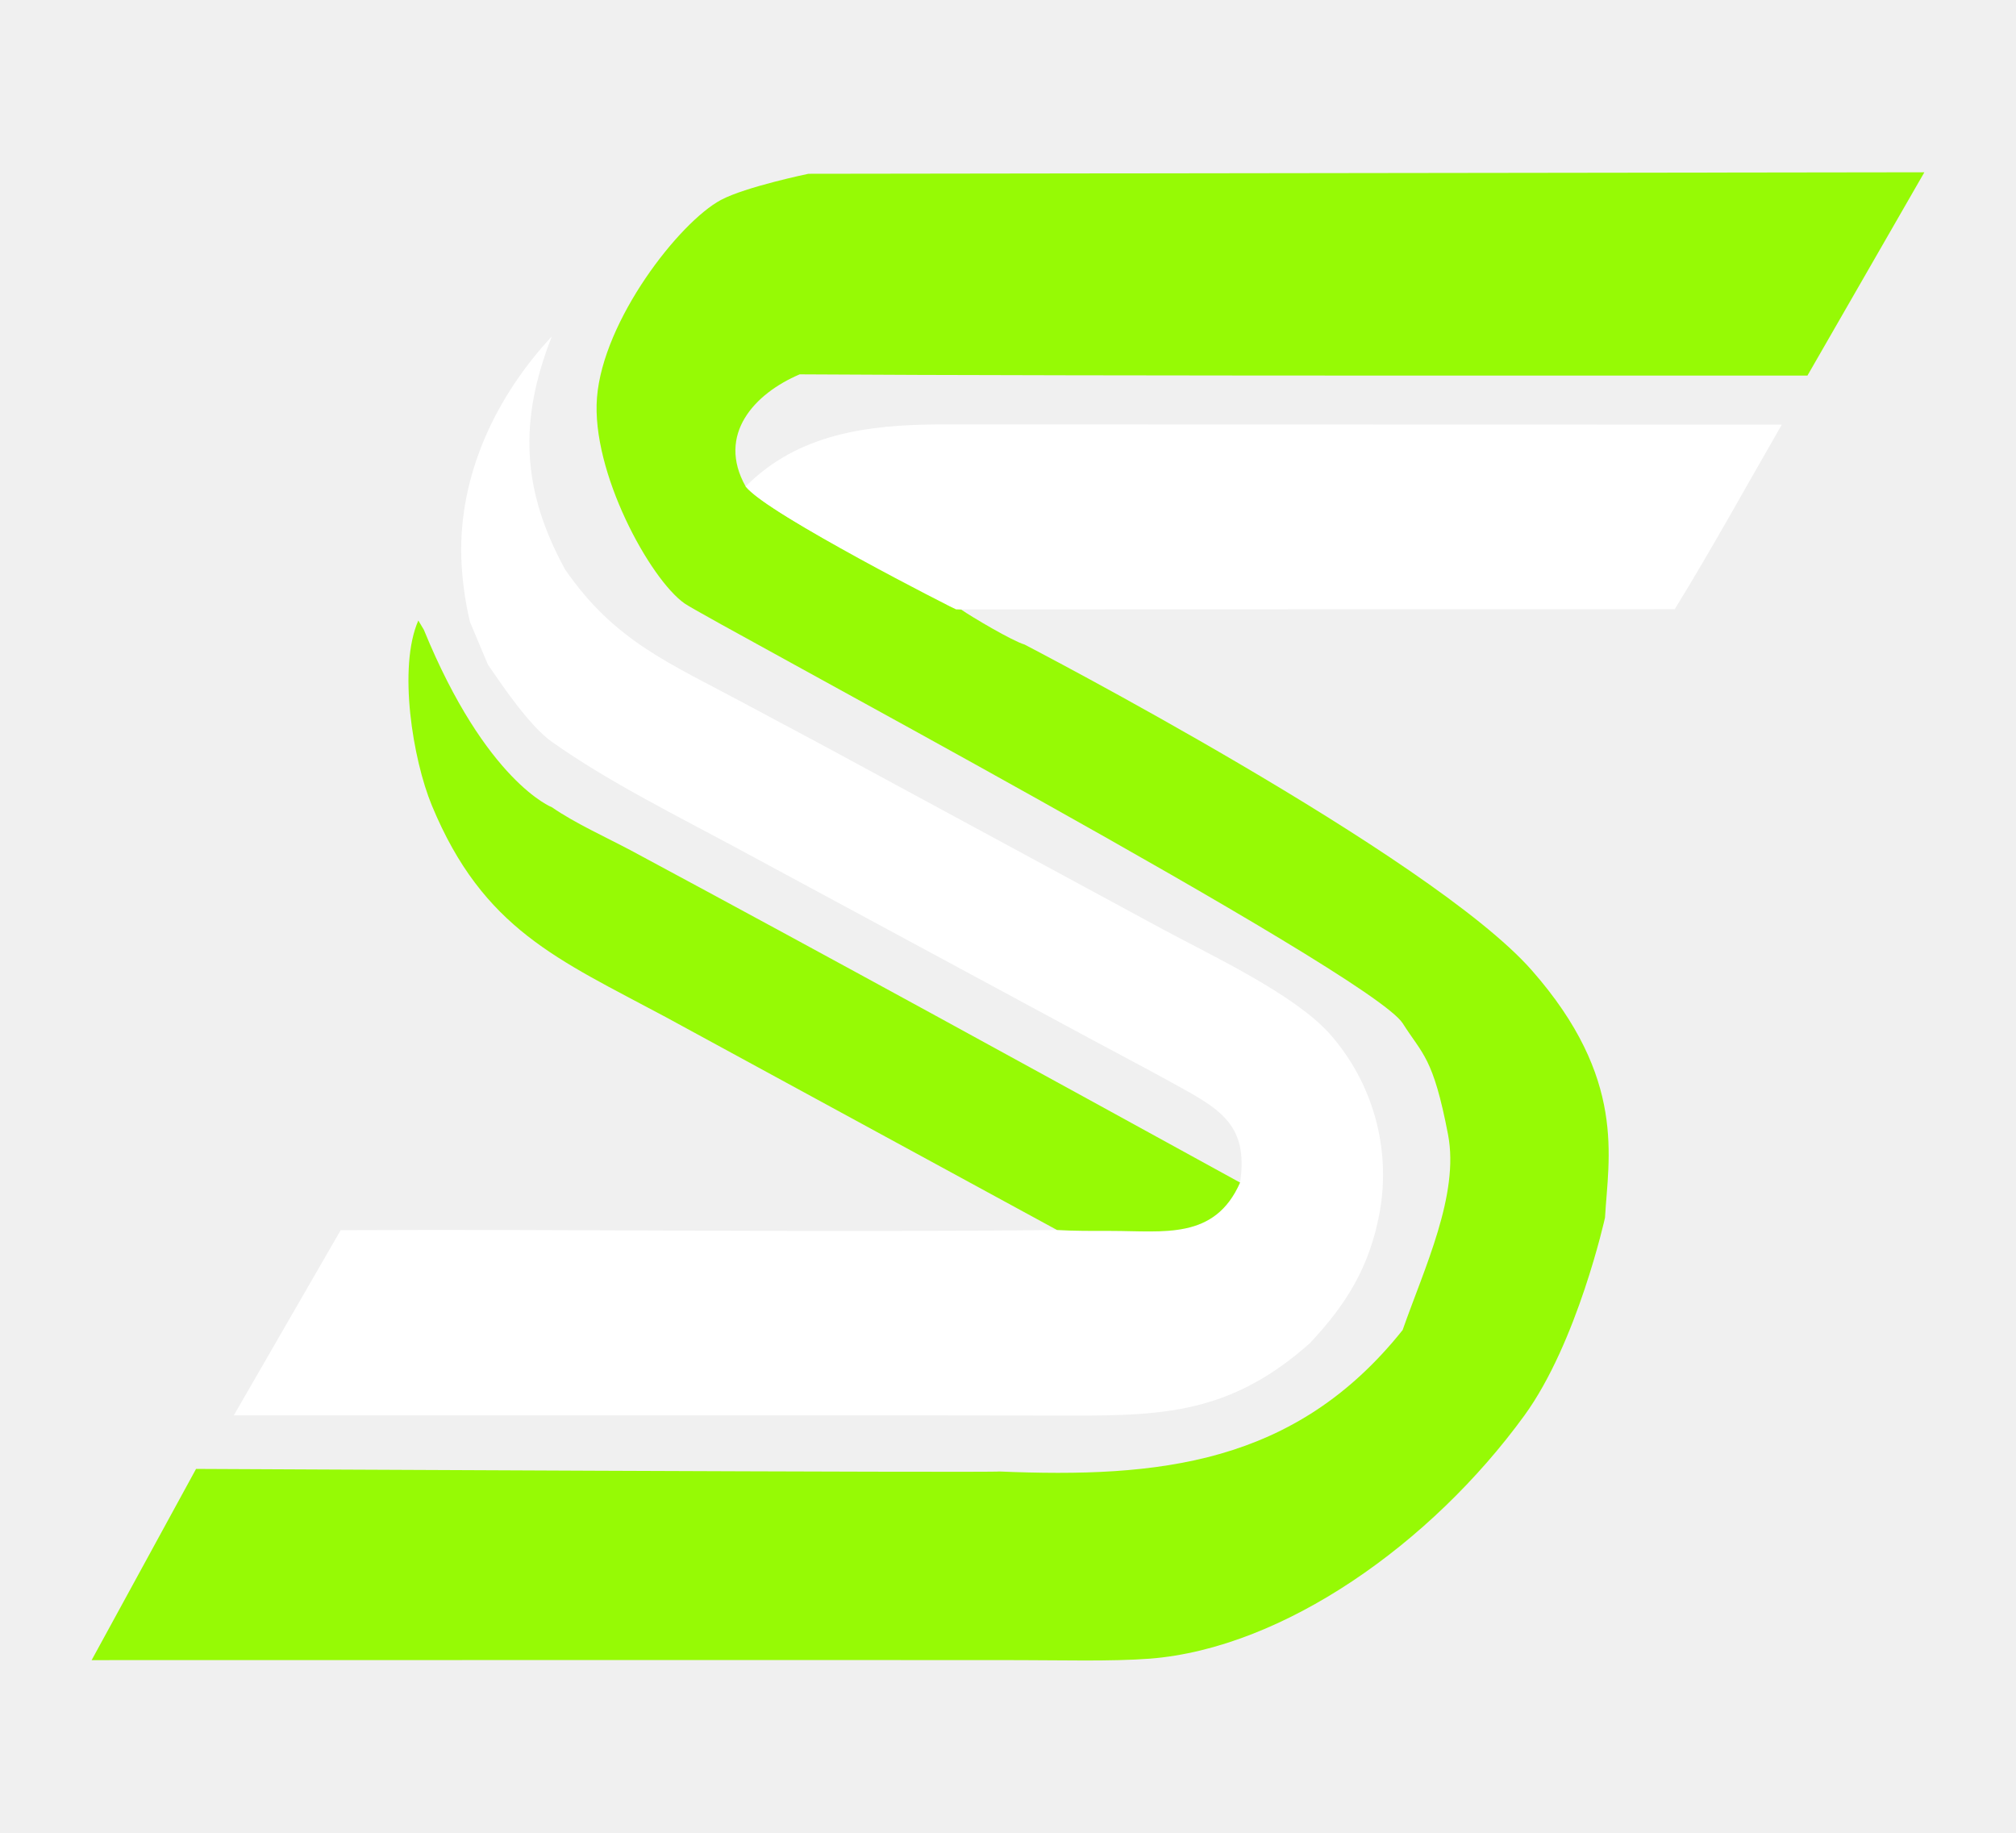
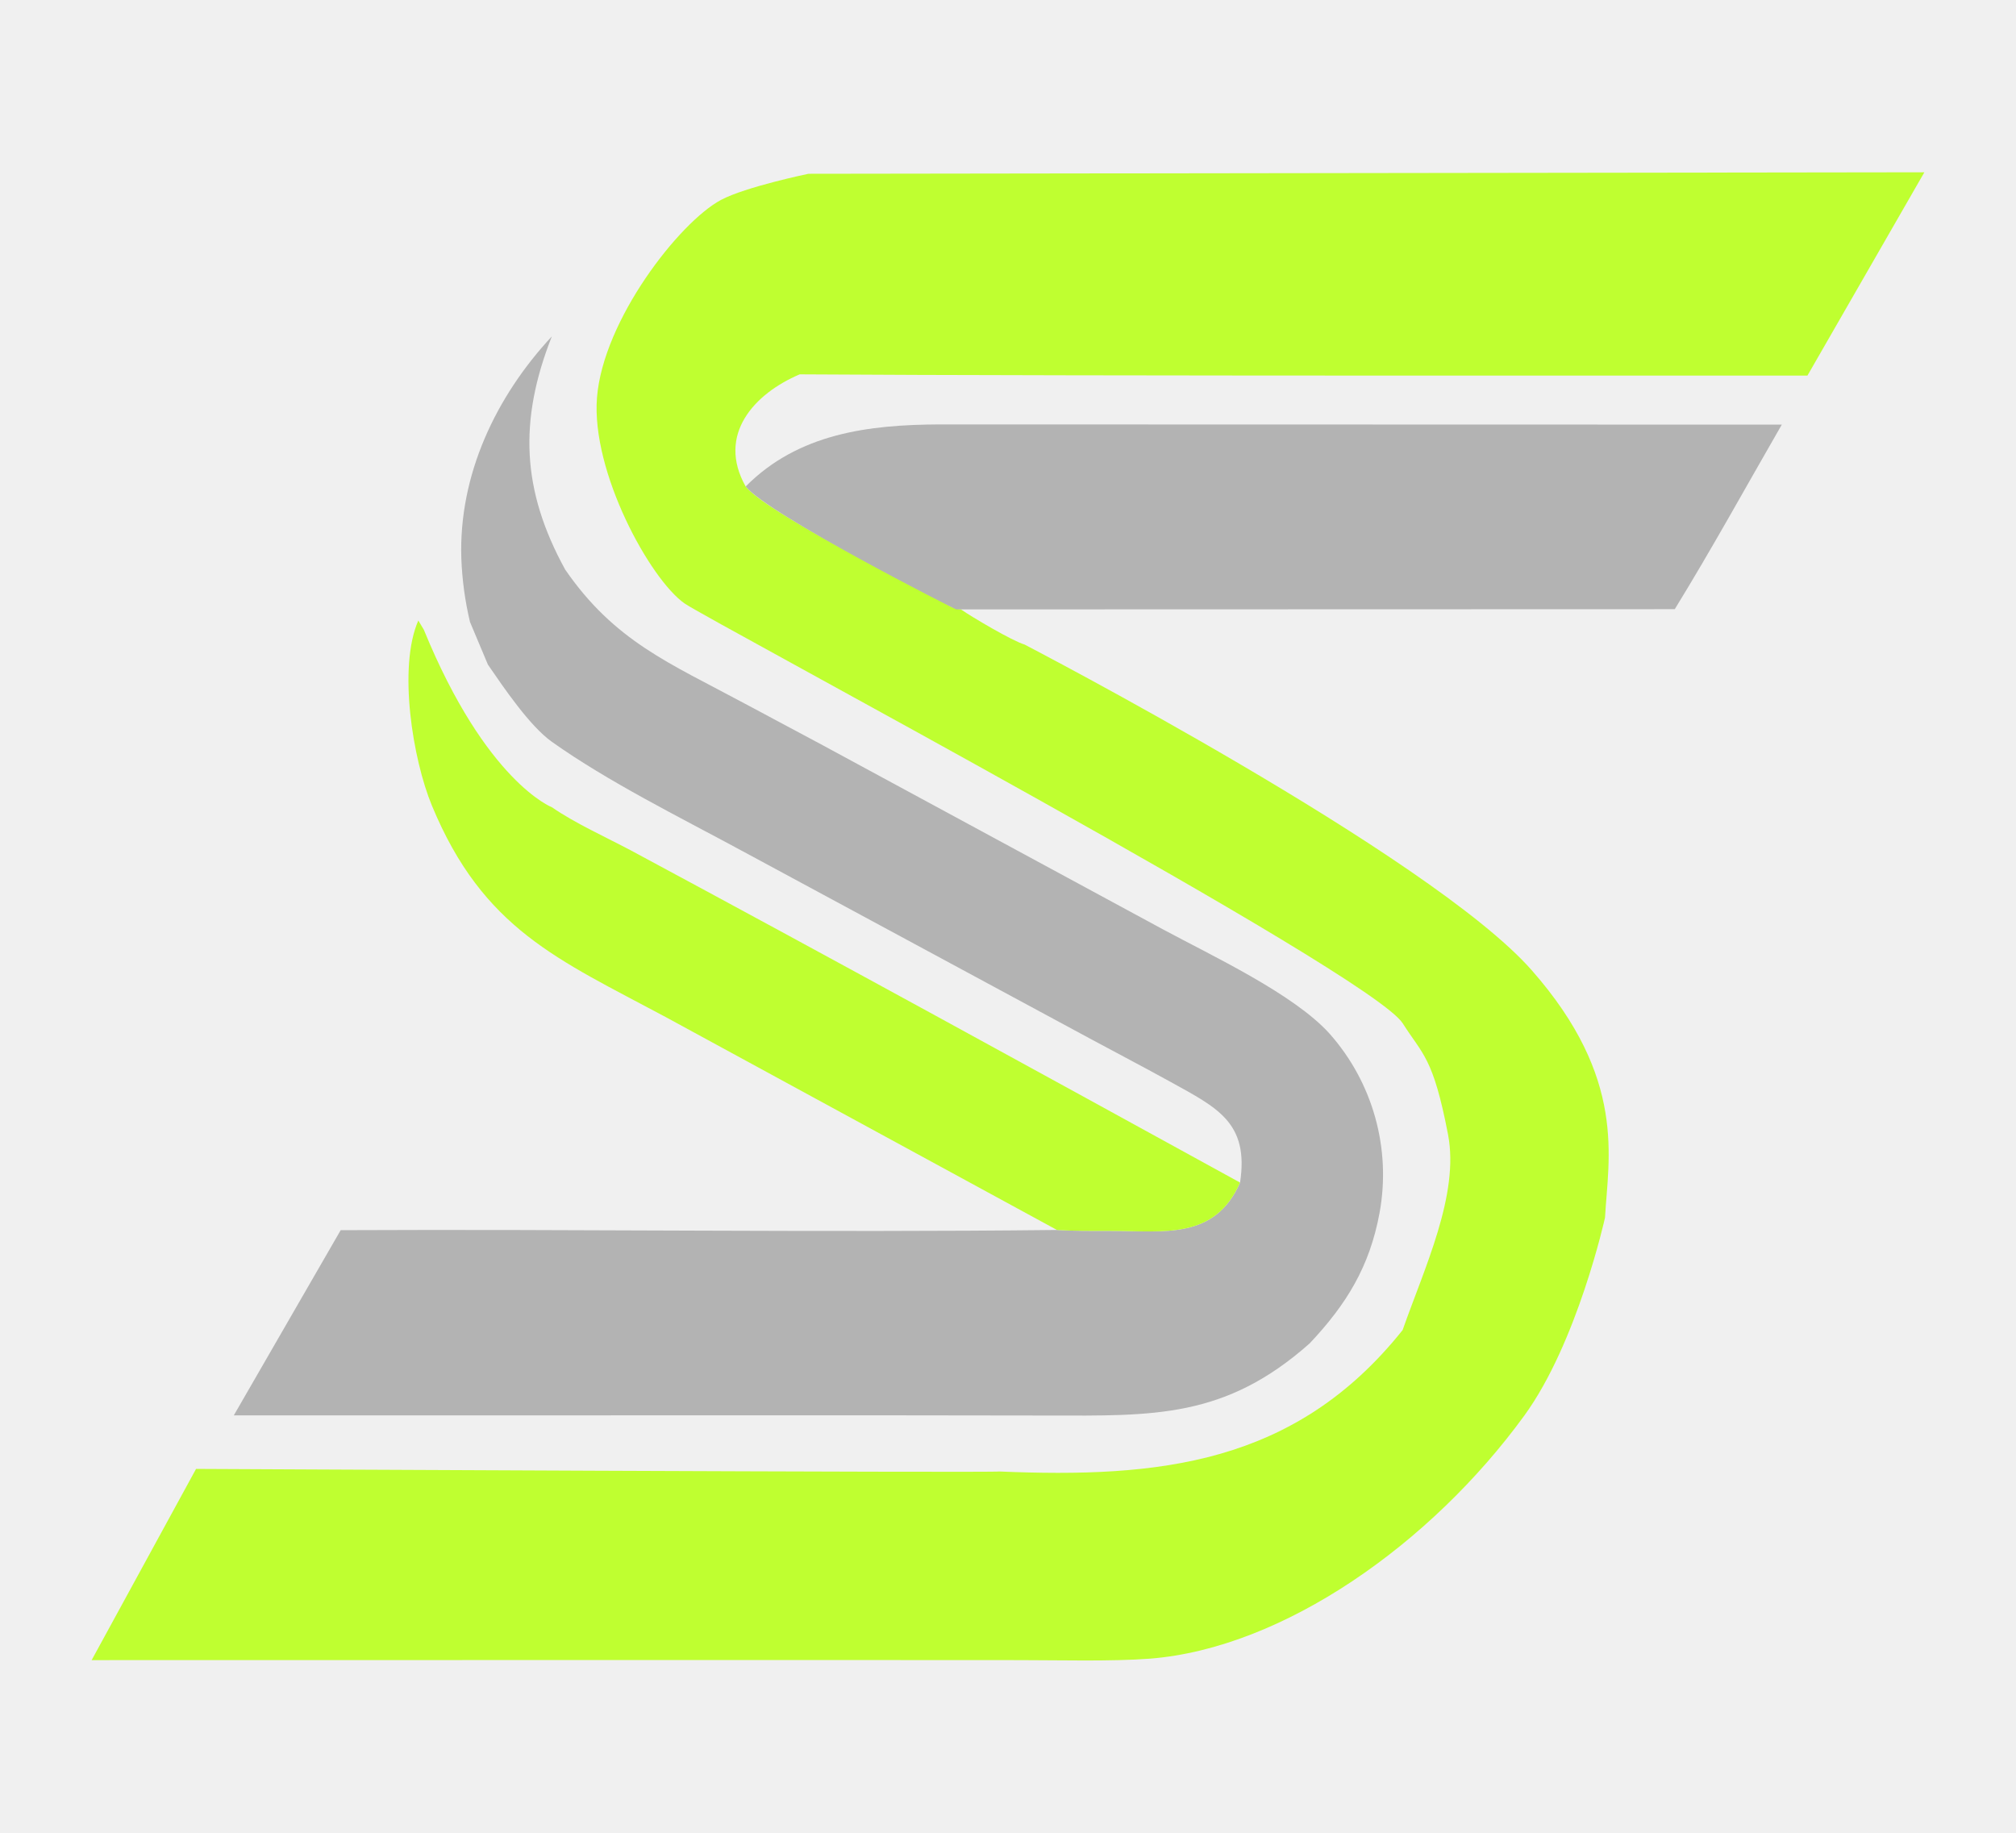
<svg xmlns="http://www.w3.org/2000/svg" width="550" height="500" viewBox="0 0 550 500" version="1.1" id="svg27">
  <defs id="defs9">
    <linearGradient id="gradient_0" gradientUnits="userSpaceOnUse" x1="1093.889" y1="773.866" x2="1094.907" y2="778.254">
      <stop offset="0" stop-color="#FAFFF2" id="stop8" />
      <stop offset="1" stop-color="#FFF8FB" id="stop9" />
    </linearGradient>
  </defs>
-   <path d="M 220.548,47.411 525,47 493.102,102.462 c -0.032,-0.045 -201.442,0.17 -274.931,-0.337 -12.365,5.249 -22.714,16.446 -14.742,30.594 5.742,7.02 41.983,25.11 52.2,30.693 l 0.501,-0.014 c 2.13,1.436 3.469,2.607 6.023,2.852 3.066,2.127 14.033,8.605 17.359,9.584 0,0 110.8,57.485 138.405,88.897 25.98,29.562 20.849,51.194 19.957,67.46 0,0 -7.508,34.053 -22.015,53.996 -25.399,34.917 -65.676,63.427 -102.123,66.31 -10.508,0.802 -24.847,0.404 -35.588,0.403 l -61.494,-0.029 -191.654,0.029 28.487,-52.167 c 0,0 219.112,1.099 219.104,0.701 43.445,1.821 80.734,-1.812 110.071,-38.585 5.919,-16.9 15.531,-36.967 12.389,-53.332 -4.062,-21.154 -6.942,-21.783 -12.361,-30.336 -8.727,-13.775 -189.305,-109.905 -195.944,-114.566 -9.417,-6.611 -25.483,-35.876 -23.877,-56.151 1.675,-21.147 22.448,-47.827 33.812,-53.914 6.672,-3.574 23.868,-7.139 23.868,-7.139 z" id="path2" style="fill:#96fa05;fill-opacity:1;stroke-width:0.665" />
-   <path d="m 128.217,169.666 c -1.348,-5.68 -2.138,-11.48 -2.357,-17.314 -0.75,-22.744 9.404,-44.167 24.689,-60.578 -9.074,23.017 -8.224,41.996 3.633,63.596 13.497,19.598 28.454,25.513 48.935,36.539 6.784,3.652 13.672,7.276 20.458,10.924 l 93.534,50.616 c 13.455,7.264 35.808,17.668 45.598,28.519 11.838,13.333 16.873,31.377 13.661,48.917 -2.707,14.66 -8.998,24.912 -19.061,35.597 -23.105,20.511 -42.618,19.746 -71.403,19.689 l -46.429,-0.059 -175.696,0.024 29.161,-50.529 c 64.981,-0.317 130.546,0.669 195.424,-0.057 4.735,0.293 9.943,0.247 14.718,0.249 14.492,0.005 28.319,2.507 35.229,-13.182 2.487,-16.356 -6.199,-20.405 -18.942,-27.451 -7.256,-4.012 -14.712,-7.89 -22.008,-11.831 l -95.348,-51.438 c -16.608,-8.972 -36.192,-18.676 -51.455,-29.524 -6.038,-4.291 -13.168,-14.831 -17.446,-21.057 z" id="path15" style="fill:#ffffff;stroke-width:0.665" />
-   <path d="m 203.429,132.719 c 14.392,-14.506 33.597,-16.853 52.914,-16.932 l 229.763,0.055 c -9.624,16.682 -19.141,34 -29.204,50.352 l -196.056,0.057 c -0.222,0.006 -51.051,-25.749 -57.417,-33.532 z" id="path16" style="fill:#ffffff;stroke-width:0.665" />
-   <path style="fill:#96fa05;fill-opacity:1;stroke-width:0.665" d="m 114.126,169.277 1.505,2.527 c 17.019,41.586 34.983,48.446 34.983,48.446 6.092,4.244 14.795,8.192 21.515,11.758 55.58,29.861 110.875,60.25 166.183,90.61 -6.91,15.689 -20.737,13.187 -35.229,13.182 -4.775,-0.002 -9.983,0.044 -14.718,-0.249 L 181.569,277.441 c -29.367,-15.732 -49.763,-23.927 -63.749,-57.689 -5.21,-12.579 -9.301,-37.715 -3.694,-50.475 z" id="path20" />
+   <path d="M 220.548,47.411 525,47 493.102,102.462 c -0.032,-0.045 -201.442,0.17 -274.931,-0.337 -12.365,5.249 -22.714,16.446 -14.742,30.594 5.742,7.02 41.983,25.11 52.2,30.693 l 0.501,-0.014 c 2.13,1.436 3.469,2.607 6.023,2.852 3.066,2.127 14.033,8.605 17.359,9.584 0,0 110.8,57.485 138.405,88.897 25.98,29.562 20.849,51.194 19.957,67.46 0,0 -7.508,34.053 -22.015,53.996 -25.399,34.917 -65.676,63.427 -102.123,66.31 -10.508,0.802 -24.847,0.404 -35.588,0.403 l -61.494,-0.029 -191.654,0.029 28.487,-52.167 c 0,0 219.112,1.099 219.104,0.701 43.445,1.821 80.734,-1.812 110.071,-38.585 5.919,-16.9 15.531,-36.967 12.389,-53.332 -4.062,-21.154 -6.942,-21.783 -12.361,-30.336 -8.727,-13.775 -189.305,-109.905 -195.944,-114.566 -9.417,-6.611 -25.483,-35.876 -23.877,-56.151 1.675,-21.147 22.448,-47.827 33.812,-53.914 6.672,-3.574 23.868,-7.139 23.868,-7.139 z" id="path2" style="fill:#bfff30;fill-opacity:1;stroke-width:0.665" />
+   <path d="m 128.217,169.666 c -1.348,-5.68 -2.138,-11.48 -2.357,-17.314 -0.75,-22.744 9.404,-44.167 24.689,-60.578 -9.074,23.017 -8.224,41.996 3.633,63.596 13.497,19.598 28.454,25.513 48.935,36.539 6.784,3.652 13.672,7.276 20.458,10.924 l 93.534,50.616 c 13.455,7.264 35.808,17.668 45.598,28.519 11.838,13.333 16.873,31.377 13.661,48.917 -2.707,14.66 -8.998,24.912 -19.061,35.597 -23.105,20.511 -42.618,19.746 -71.403,19.689 l -46.429,-0.059 -175.696,0.024 29.161,-50.529 c 64.981,-0.317 130.546,0.669 195.424,-0.057 4.735,0.293 9.943,0.247 14.718,0.249 14.492,0.005 28.319,2.507 35.229,-13.182 2.487,-16.356 -6.199,-20.405 -18.942,-27.451 -7.256,-4.012 -14.712,-7.89 -22.008,-11.831 l -95.348,-51.438 c -16.608,-8.972 -36.192,-18.676 -51.455,-29.524 -6.038,-4.291 -13.168,-14.831 -17.446,-21.057 z" id="path15" style="fill:#b3b3b3;stroke-width:0.665;fill-opacity:1" />
+   <path d="m 203.429,132.719 c 14.392,-14.506 33.597,-16.853 52.914,-16.932 l 229.763,0.055 c -9.624,16.682 -19.141,34 -29.204,50.352 l -196.056,0.057 c -0.222,0.006 -51.051,-25.749 -57.417,-33.532 z" id="path16" style="fill:#b3b3b3;stroke-width:0.665;fill-opacity:1" />
+   <path style="fill:#bfff30;fill-opacity:1;stroke-width:0.665" d="m 114.126,169.277 1.505,2.527 c 17.019,41.586 34.983,48.446 34.983,48.446 6.092,4.244 14.795,8.192 21.515,11.758 55.58,29.861 110.875,60.25 166.183,90.61 -6.91,15.689 -20.737,13.187 -35.229,13.182 -4.775,-0.002 -9.983,0.044 -14.718,-0.249 L 181.569,277.441 c -29.367,-15.732 -49.763,-23.927 -63.749,-57.689 -5.21,-12.579 -9.301,-37.715 -3.694,-50.475 z" id="path20" />
</svg>
